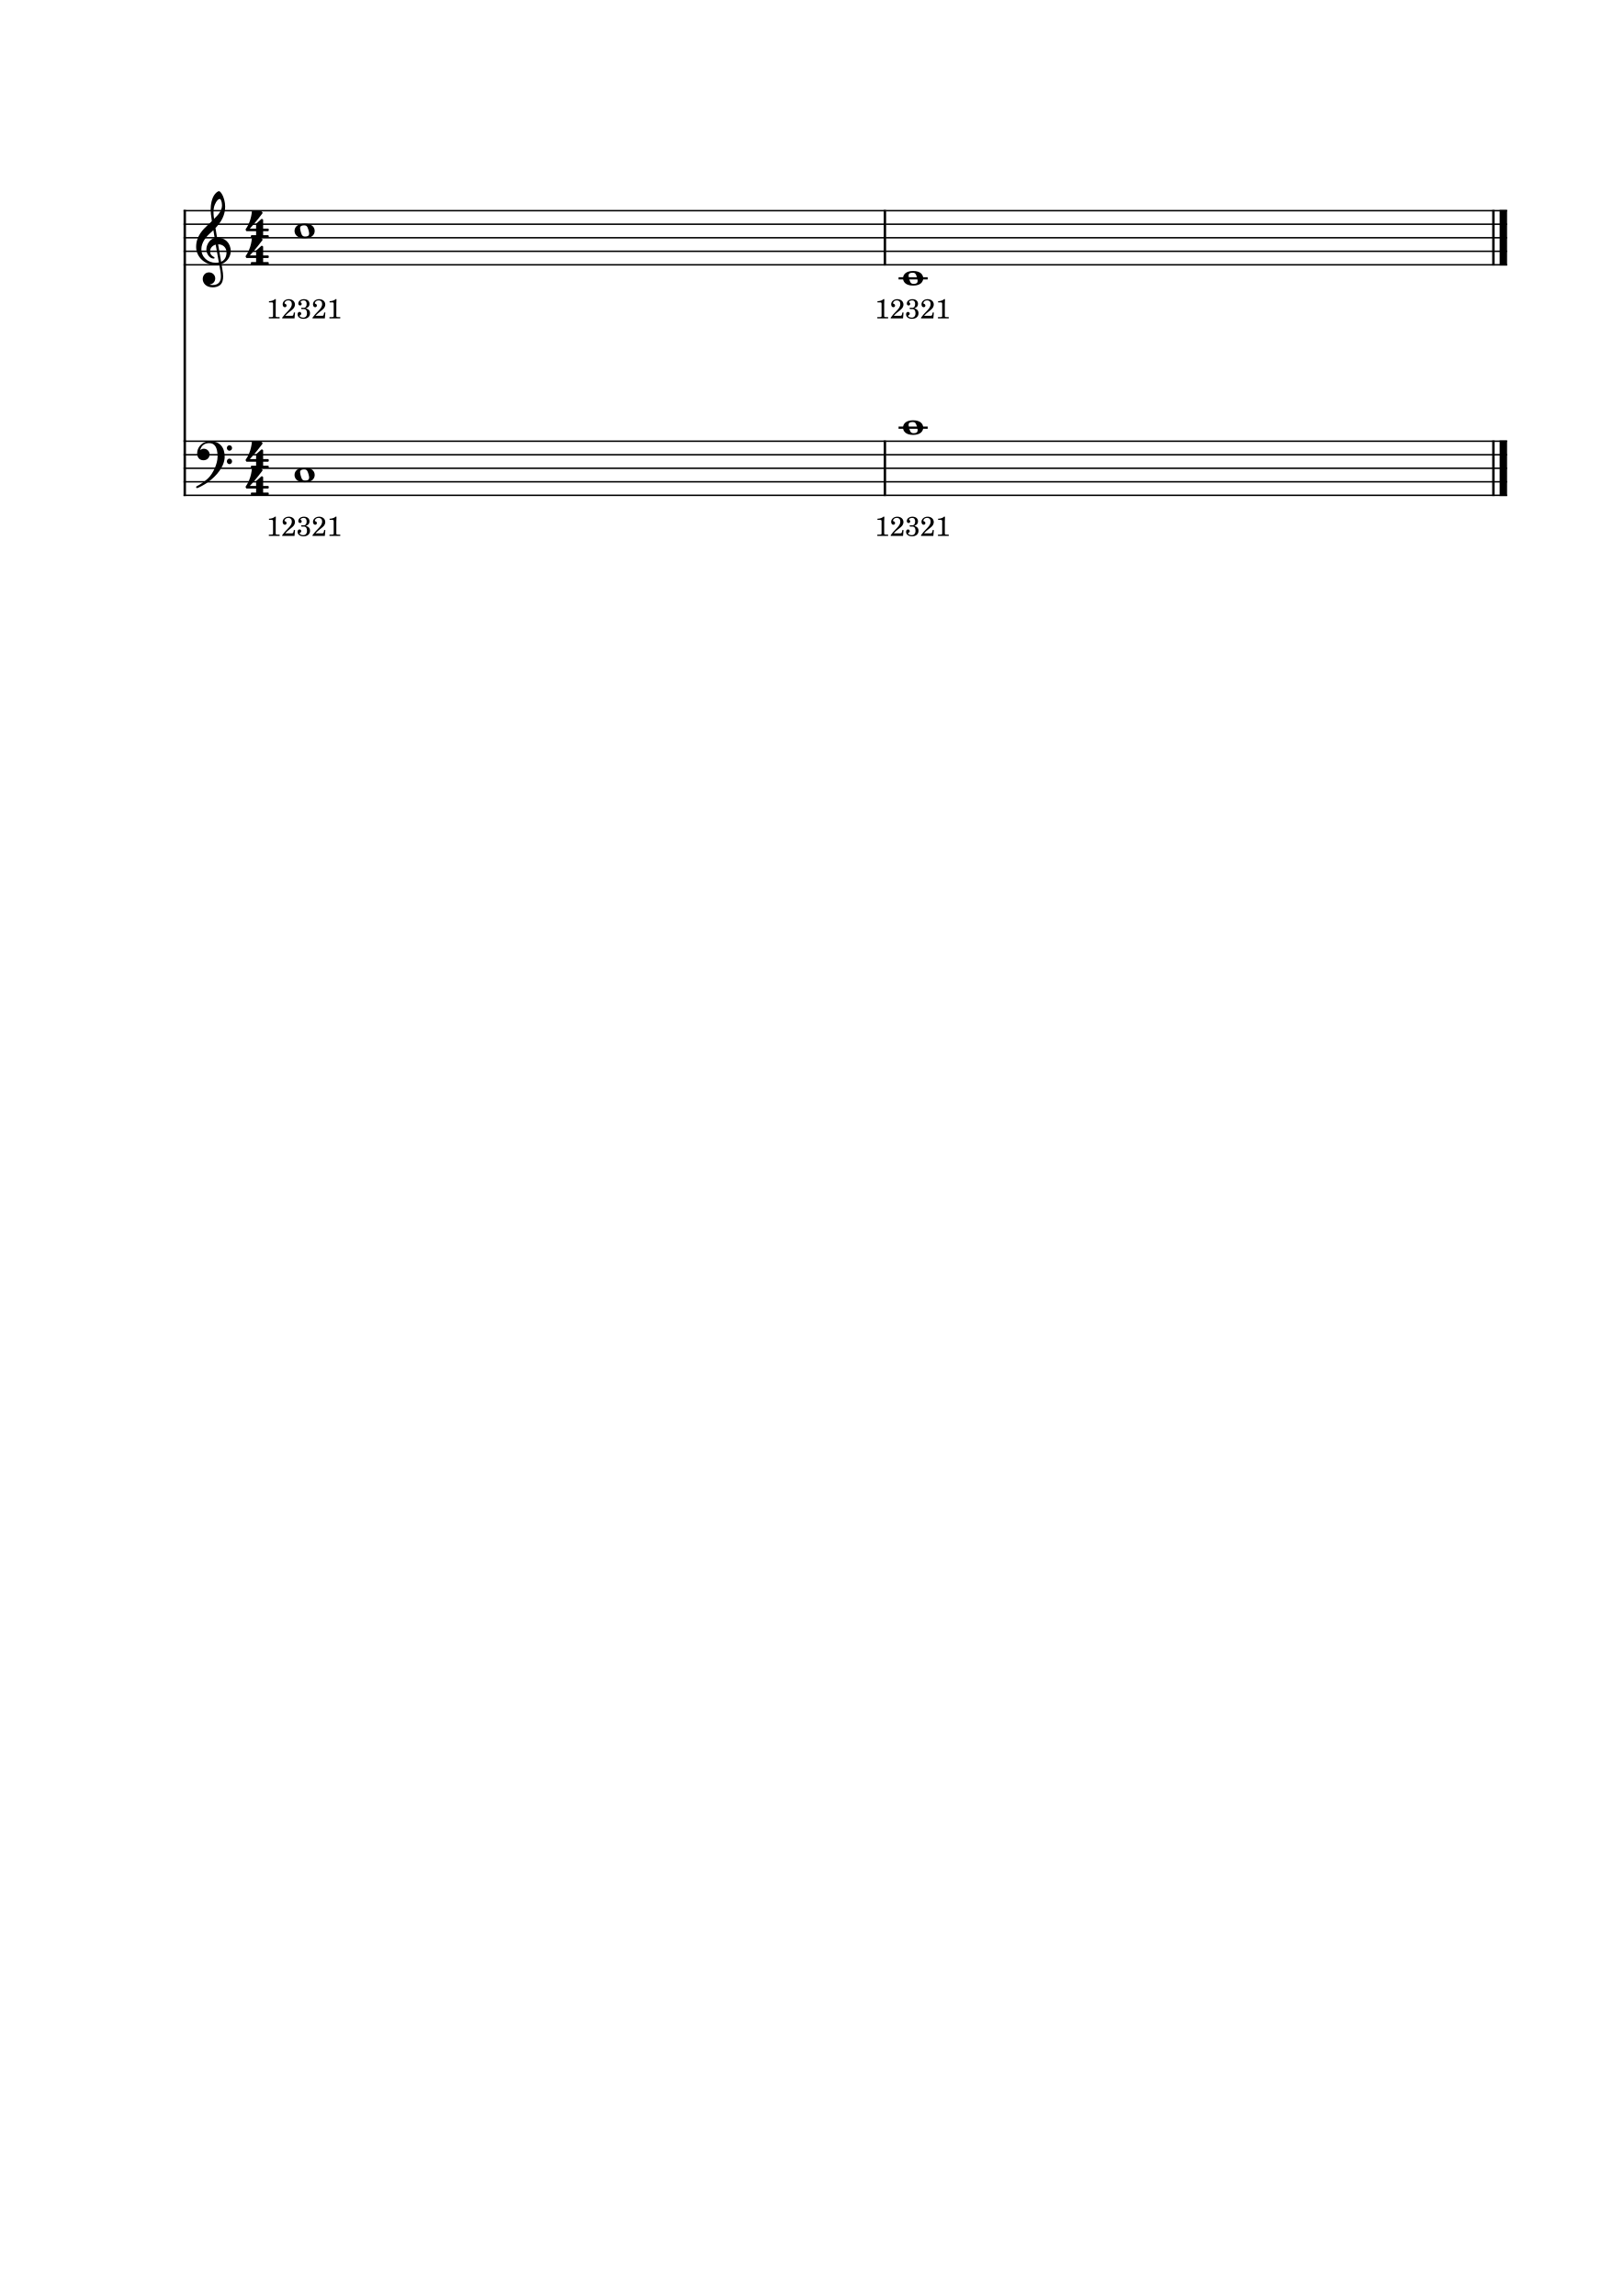
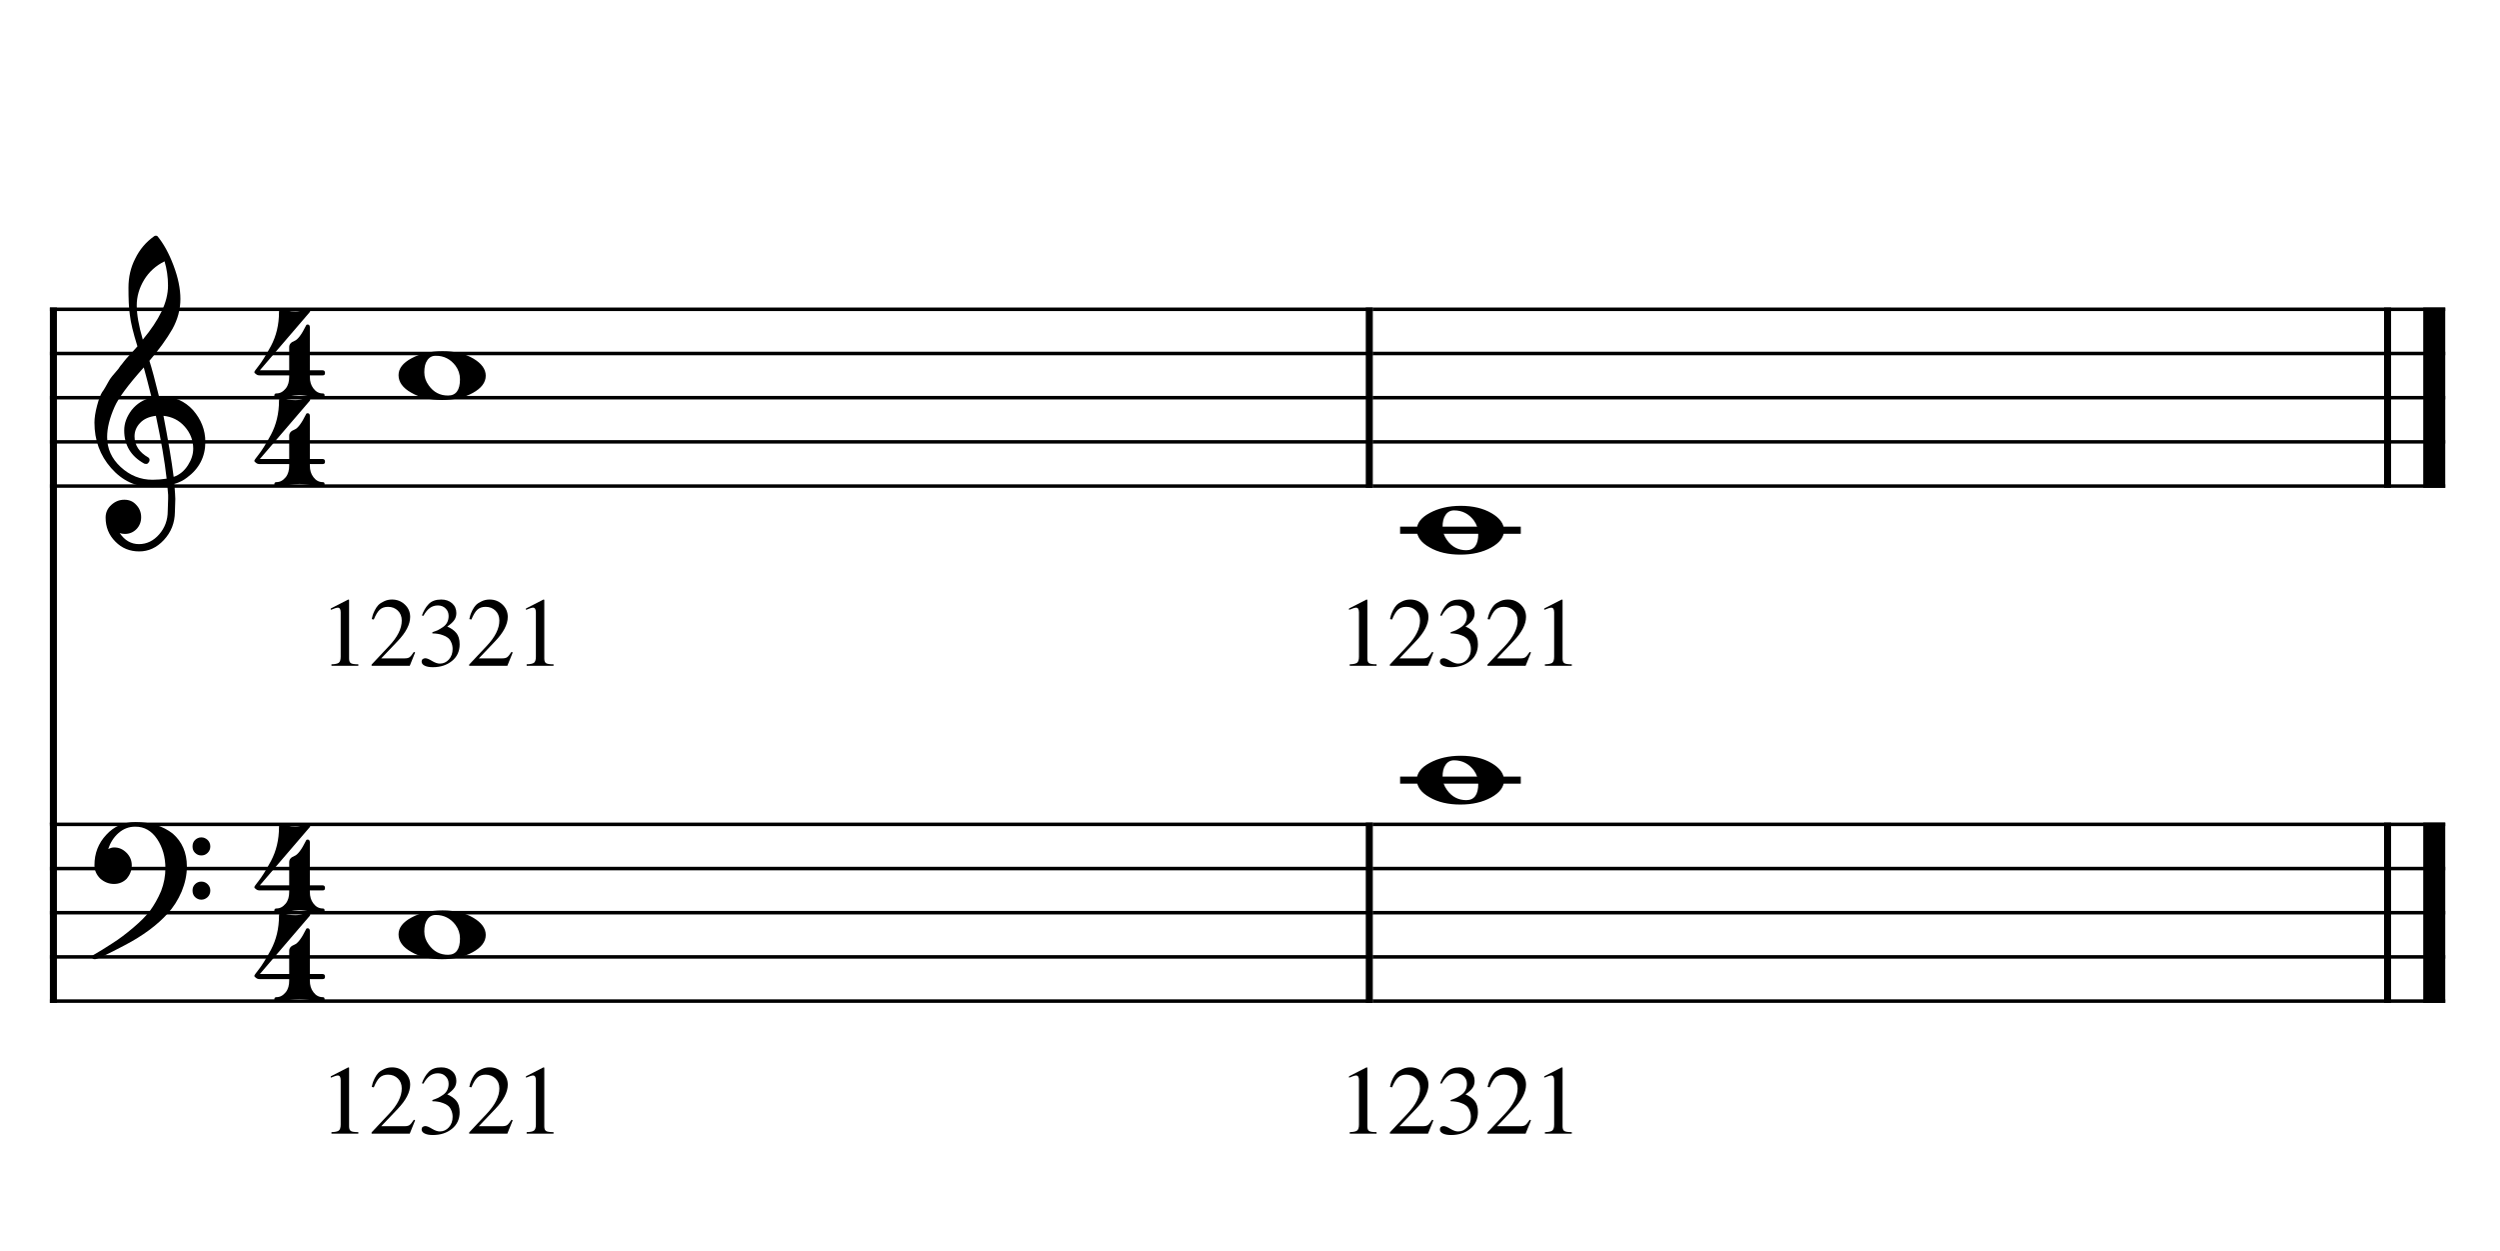
- <svg xmlns="http://www.w3.org/2000/svg" xmlns:xlink="http://www.w3.org/1999/xlink" width="595.276" height="841.89" viewBox="0 0 595.276 841.89">
+ <svg xmlns="http://www.w3.org/2000/svg" xmlns:xlink="http://www.w3.org/1999/xlink" width="283.465" height="141.733" viewBox="0 0 283.465 141.733">
  <defs>
    <g>
      <g id="glyph-0-0">
-         <path d="M 3.859 2.031 C 3.312 2.031 2.938 1.859 2.672 1.375 C 2.422 0.875 2.062 -0.391 2.047 -0.938 C 2 -1.469 2.203 -1.781 2.672 -1.938 C 2.922 -2.031 3.234 -2.062 3.531 -2.062 C 4.078 -2.062 4.438 -1.938 4.719 -1.406 C 5 -0.875 5.359 0.391 5.359 0.891 C 5.359 1.859 4.672 2.031 3.859 2.031 Z M 3.703 -2.703 C 0.969 -2.703 0 -1.312 0 -0.016 C 0 1.266 0.969 2.656 3.703 2.656 C 6.438 2.656 7.391 1.266 7.391 -0.016 C 7.391 -1.312 6.438 -2.703 3.703 -2.703 Z M 3.703 -2.703 " />
+         <path d="M 3.422 1.109 C 3.094 0.656 2.922 0.188 2.922 -0.375 C 2.922 -0.938 3.016 -1.391 3.25 -1.719 C 3.469 -2.062 3.797 -2.25 4.219 -2.25 C 5.156 -2.25 5.906 -1.859 6.469 -1.109 C 6.797 -0.656 6.969 -0.141 6.969 0.422 C 6.969 1.641 6.516 2.266 5.609 2.266 C 4.719 2.266 3.969 1.891 3.422 1.109 Z M 1.484 -1.969 C 0.484 -1.438 0 -0.797 0 -0.047 C 0 0.734 0.484 1.406 1.438 1.938 C 2.391 2.5 3.578 2.766 4.938 2.766 C 6.297 2.766 7.453 2.5 8.422 1.969 C 9.391 1.438 9.891 0.781 9.891 0.016 C 9.891 -0.734 9.406 -1.391 8.469 -1.938 C 7.531 -2.484 6.375 -2.766 4.984 -2.766 C 3.609 -2.766 2.438 -2.484 1.484 -1.969 Z M 1.484 -1.969 " />
      </g>
      <g id="glyph-0-1">
-         <path d="M 8.328 4.094 C 7.938 4.172 7.547 4.203 7.172 4.203 C 4.344 4.203 1.922 2.219 1.922 -0.781 C 1.922 -3.188 3.625 -5.359 5.375 -6.859 C 5.703 -7.156 6.031 -7.438 6.328 -7.734 C 6.5 -6.672 6.641 -5.734 6.781 -4.922 C 4.984 -4.391 3.75 -2.484 3.75 -0.609 C 3.75 0.781 4.844 2.672 6.422 2.672 C 6.578 2.672 6.766 2.594 6.766 2.422 C 6.766 2.25 6.562 2.141 6.328 1.984 C 5.547 1.516 5.109 1 5.109 0.016 C 5.109 -1.188 6.016 -2.156 7.172 -2.438 Z M 6.578 -16.312 C 6.766 -17.109 7.672 -19.188 8.703 -19.188 C 9 -19.188 9.484 -18.219 9.484 -16.844 C 9.484 -14.781 7.953 -13.234 6.578 -11.891 C 6.469 -12.688 6.359 -13.453 6.359 -14.281 C 6.359 -15.016 6.422 -15.703 6.578 -16.312 Z M 11.141 0.422 C 11.141 1.828 10.562 3.281 9.156 3.844 C 8.75 1.469 8.203 -1.688 8.062 -2.562 C 9.859 -2.562 11.141 -1.344 11.141 0.422 Z M 2.422 10.188 C 2.422 11.484 3.438 13.219 6.109 13.219 C 7.031 13.219 7.859 12.984 8.562 12.547 C 9.641 11.781 9.906 10.484 9.906 9.234 C 9.906 8.453 9.797 7.562 9.594 6.422 C 9.531 6.031 9.422 5.438 9.297 4.656 C 11.25 4.031 12.688 2 12.688 -0.047 C 12.688 -3.031 10.562 -5.062 7.672 -5.062 C 7.469 -6.25 7.281 -7.422 7.094 -8.531 C 9.203 -10.734 10.641 -13.219 10.641 -16.375 C 10.641 -18.172 10.094 -19.641 9.781 -20.359 C 9.297 -21.375 8.719 -22.062 8.375 -22.062 C 8.234 -22.062 7.609 -21.828 6.953 -21.047 C 5.688 -19.547 5.328 -17 5.328 -15.344 C 5.328 -14.266 5.438 -13.297 5.766 -11.078 C 5.75 -11.047 4.719 -10 4.297 -9.656 C 2.5 -7.984 0 -5.578 0 -1.609 C 0 2.109 3.234 5.016 6.922 5.016 C 7.5 5.016 8.031 4.969 8.484 4.875 C 8.859 6.781 9.078 8.172 9.078 9.234 C 9.078 11.297 8.031 12.375 6.031 12.375 C 5.547 12.375 5.141 12.281 5.094 12.281 C 5.078 12.266 5.031 12.25 5.031 12.219 C 5.031 12.188 5.078 12.172 5.141 12.141 C 6.062 12 7 11.219 7 9.938 C 7 8.875 6.188 7.734 4.703 7.734 C 3.312 7.734 2.422 8.875 2.422 10.188 Z M 2.422 10.188 " />
+         <path d="M 8.359 6.438 L 8.312 7.859 C 8.312 8.859 7.984 9.75 7.344 10.484 C 6.703 11.219 5.938 11.594 5.047 11.594 C 4.156 11.594 3.422 11.172 2.859 10.328 C 3.031 10.406 3.234 10.438 3.453 10.438 C 3.953 10.438 4.391 10.266 4.75 9.906 C 5.109 9.547 5.297 9.078 5.297 8.547 C 5.297 8 5.109 7.531 4.75 7.156 C 4.391 6.75 3.953 6.562 3.391 6.562 C 2.828 6.562 2.359 6.75 1.922 7.141 C 1.484 7.531 1.266 8.016 1.266 8.578 C 1.266 9.656 1.625 10.562 2.375 11.312 C 3.109 12.062 4.016 12.422 5.078 12.422 C 6.109 12.422 7.047 12.016 7.875 11.125 C 8.688 10.25 9.109 9.203 9.125 7.953 C 9.141 7.25 9.172 6.75 9.172 6.469 C 9.172 6.188 9.125 5.609 9.062 4.766 C 9.609 4.609 10.078 4.375 10.484 4.062 C 11.875 3.047 12.578 1.688 12.578 0 C 12.578 -1.359 12.094 -2.547 11.188 -3.594 C 10.25 -4.625 9.047 -5.156 7.594 -5.156 C 7.547 -5.156 7.484 -5.125 7.453 -5.125 L 7.328 -5.125 C 6.875 -6.969 6.516 -8.312 6.234 -9.188 C 7.281 -10.422 8.172 -11.625 8.844 -12.797 C 9.438 -13.875 9.75 -15.016 9.75 -16.203 C 9.75 -17.359 9.484 -18.641 8.969 -20 C 8.453 -21.375 7.844 -22.469 7.156 -23.312 C 7.109 -23.359 7.047 -23.375 6.969 -23.375 C 6.891 -23.375 6.812 -23.359 6.766 -23.312 C 5.844 -22.656 5.125 -21.812 4.625 -20.781 C 4.109 -19.781 3.859 -18.688 3.859 -17.484 C 3.859 -16.266 3.891 -15.234 4.016 -14.391 C 4.109 -13.547 4.391 -12.375 4.875 -10.828 C 4.734 -10.688 4.594 -10.531 4.438 -10.344 C 4.266 -10.141 4.109 -9.969 3.906 -9.766 C 3.719 -9.562 3.516 -9.344 3.328 -9.094 C 3.156 -8.859 3.031 -8.703 2.953 -8.625 C 2.875 -8.516 2.797 -8.406 2.703 -8.266 C 2.109 -7.594 1.781 -7.172 1.672 -6.969 C 1.312 -6.328 1.062 -5.875 0.875 -5.641 C 0.703 -5.375 0.5 -4.875 0.297 -4.109 C 0.094 -3.344 0 -2.703 0 -2.188 C 0 -0.188 0.625 1.531 1.891 2.969 C 3.156 4.406 4.688 5.125 6.531 5.125 C 7.031 5.125 7.609 5.094 8.266 4.969 C 8.312 5.453 8.344 5.797 8.359 6.016 Z M 8.984 3.969 C 8.75 2.109 8.359 -0.203 7.828 -2.953 C 8.781 -2.859 9.609 -2.453 10.25 -1.719 C 10.891 -0.984 11.203 -0.156 11.203 0.766 C 11.203 1.406 11 2.031 10.609 2.641 C 10.203 3.281 9.672 3.734 8.984 3.969 Z M 1.438 -0.547 C 1.438 -1.562 1.719 -2.703 2.281 -3.969 C 2.703 -4.938 3.797 -6.438 5.594 -8.438 C 5.828 -7.594 6.125 -6.453 6.484 -5.016 C 5.547 -4.812 4.797 -4.328 4.219 -3.609 C 3.656 -2.859 3.375 -2.109 3.375 -1.297 C 3.375 0.375 4.141 1.641 5.656 2.469 C 5.75 2.5 5.828 2.5 5.906 2.5 C 5.969 2.5 6.047 2.469 6.125 2.359 C 6.203 2.281 6.25 2.172 6.25 2.047 C 6.25 1.922 6.203 1.844 6.125 1.781 C 5.078 1.188 4.547 0.375 4.547 -0.625 C 4.547 -1.188 4.75 -1.703 5.172 -2.141 C 5.594 -2.594 6.188 -2.859 6.969 -2.953 C 7.562 -0.188 7.969 2.203 8.188 4.172 C 7.672 4.25 7.125 4.297 6.594 4.297 C 5.219 4.297 4.016 3.812 2.969 2.844 C 1.938 1.891 1.438 0.766 1.438 -0.547 Z M 7.953 -20.469 C 8.203 -19.625 8.344 -18.703 8.344 -17.734 C 8.344 -16.766 8.094 -15.781 7.609 -14.781 C 7.125 -13.766 6.406 -12.703 5.484 -11.594 C 5.016 -13.172 4.797 -14.469 4.797 -15.469 C 4.797 -16.484 5.078 -17.438 5.625 -18.359 C 6.188 -19.281 6.969 -19.984 7.953 -20.469 Z M 7.953 -20.469 " />
      </g>
      <g id="glyph-0-2">
-         <path d="M 11.266 -2.453 C 11.266 -1.906 11.703 -1.469 12.219 -1.469 C 12.734 -1.469 13.172 -1.906 13.172 -2.453 C 13.172 -3.016 12.734 -3.469 12.219 -3.469 C 11.703 -3.469 11.266 -3.016 11.266 -2.453 Z M 5.031 -4.984 C 3.531 -4.984 2.312 -4.109 2.297 -4.109 C 1.125 -3.25 0.375 -1.938 0.375 -0.5 C 0.375 0.953 1.203 2.031 2.672 2.031 C 3.953 2.031 4.938 1.172 4.938 -0.141 C 4.938 -1.266 3.953 -2.203 2.828 -2.203 C 2.594 -2.203 2.375 -2.156 2.203 -2.109 C 2 -2.031 1.672 -1.828 1.5 -1.688 C 1.641 -2.562 2.234 -3.438 3.016 -3.844 C 3.516 -4.125 4.141 -4.25 4.844 -4.25 C 6.859 -4.25 7.859 -2.625 7.859 0.719 C 7.859 3.297 6.203 7 4.266 8.75 C 2.203 10.641 0.25 11.531 0.234 11.531 C 0.234 11.531 0 11.672 0 11.906 C 0 11.953 0.016 11.969 0.016 12 C 0.078 12.203 0.25 12.25 0.375 12.25 C 0.391 12.25 0.453 12.219 0.469 12.219 C 0.5 12.219 2.75 11.297 4.562 9.875 C 7.344 7.875 10.469 4.344 10.469 0.688 C 10.469 -2.766 8.609 -4.984 5.031 -4.984 Z M 11.266 2.438 C 11.266 3 11.703 3.453 12.219 3.453 C 12.734 3.453 13.172 3 13.172 2.438 C 13.172 1.891 12.734 1.422 12.219 1.422 C 11.703 1.422 11.266 1.891 11.266 2.438 Z M 11.266 2.438 " />
+         <path d="M 11.125 -2.5 C 11.125 -2.219 11.203 -1.984 11.406 -1.781 C 11.609 -1.578 11.844 -1.484 12.125 -1.484 C 12.406 -1.484 12.641 -1.578 12.844 -1.781 C 13.047 -1.984 13.141 -2.219 13.141 -2.5 C 13.141 -2.781 13.047 -3.031 12.844 -3.234 C 12.641 -3.422 12.406 -3.531 12.125 -3.531 C 11.844 -3.531 11.609 -3.422 11.406 -3.234 C 11.203 -3.031 11.125 -2.781 11.125 -2.5 Z M 11.125 2.5 C 11.125 2.781 11.203 3.031 11.406 3.234 C 11.609 3.422 11.844 3.531 12.125 3.531 C 12.406 3.531 12.641 3.422 12.844 3.234 C 13.047 3.031 13.141 2.781 13.141 2.5 C 13.141 2.219 13.047 1.984 12.844 1.781 C 12.641 1.578 12.406 1.484 12.125 1.484 C 11.844 1.484 11.609 1.578 11.406 1.781 C 11.203 1.984 11.125 2.219 11.125 2.5 Z M 4.625 -5.266 C 3.328 -5.266 2.234 -4.797 1.344 -3.828 C 0.438 -2.859 0 -1.719 0 -0.375 C 0 0.203 0.219 0.703 0.656 1.141 C 1.125 1.547 1.641 1.75 2.219 1.75 C 2.781 1.75 3.281 1.547 3.672 1.141 C 4.031 0.703 4.234 0.203 4.234 -0.359 C 4.234 -0.906 4.031 -1.391 3.641 -1.781 C 3.234 -2.188 2.781 -2.391 2.234 -2.391 C 2.031 -2.391 1.797 -2.328 1.562 -2.219 C 1.797 -2.922 2.172 -3.531 2.719 -4.016 C 3.25 -4.484 3.891 -4.75 4.625 -4.75 C 5.672 -4.75 6.484 -4.266 7.109 -3.344 C 7.734 -2.406 8.047 -1.297 8.047 -0.047 C 8.047 0.828 7.891 1.688 7.562 2.547 C 7.188 3.422 6.766 4.156 6.328 4.75 C 5.875 5.359 5.234 6 4.406 6.703 C 3.594 7.391 2.797 8 2 8.5 C 1.203 9.016 0.484 9.469 -0.188 9.844 C -0.234 9.906 -0.266 9.969 -0.266 10.031 C -0.266 10.203 -0.156 10.281 0.062 10.281 C 0.281 10.281 1.422 9.766 3.453 8.688 C 5.484 7.625 7.109 6.422 8.312 5.094 C 8.953 4.391 9.484 3.562 9.891 2.609 C 10.281 1.656 10.484 0.719 10.484 -0.234 C 10.484 -1.797 9.938 -3.031 8.891 -3.953 C 7.766 -4.828 6.344 -5.266 4.625 -5.266 Z M 4.625 -5.266 " />
      </g>
      <g id="glyph-0-3">
-         <path d="M 4.125 2.516 L 4.125 3.984 L 2.484 3.984 C 2.344 3.984 2.203 4.109 2.203 4.266 L 2.203 4.641 C 2.203 4.797 2.344 4.922 2.484 4.922 L 8.484 4.922 C 8.641 4.922 8.766 4.797 8.766 4.641 L 8.766 4.266 C 8.766 4.109 8.641 3.984 8.484 3.984 L 6.703 3.984 L 6.703 2.516 L 8.484 2.516 C 8.641 2.516 8.766 2.375 8.766 2.219 L 8.766 1.844 C 8.766 1.703 8.641 1.562 8.484 1.562 L 6.703 1.562 L 6.703 -1.594 C 6.703 -1.703 6.641 -1.812 6.562 -1.844 L 6.328 -1.969 C 6.281 -1.984 6.266 -1.984 6.219 -1.984 C 6.141 -1.984 6.062 -1.984 6.016 -1.922 L 4.203 -0.281 C 4.141 -0.219 4.125 -0.141 4.125 -0.062 L 4.125 1.562 L 1.828 1.562 C 1.828 1.562 4.047 -0.812 6.391 -3.953 C 6.469 -4.047 6.484 -4.141 6.484 -4.234 C 6.484 -4.328 6.438 -4.406 6.422 -4.422 L 5.984 -4.859 C 5.922 -4.906 5.875 -4.938 5.797 -4.938 C 5.672 -4.938 3 -4.938 2.828 -4.938 C 2.703 -4.938 2.594 -4.828 2.578 -4.703 C 2.578 -4.703 2.484 -3.234 1.969 -1.625 C 1.453 -0.016 0.859 0.969 0.344 1.703 C 0.344 1.703 0.281 1.812 0.281 1.922 C 0.281 1.969 0.281 2 0.297 2.047 C 0.359 2.188 0.5 2.406 0.5 2.406 C 0.5 2.406 0.531 2.516 0.719 2.516 Z M 4.125 2.516 " />
+         <path d="M 5.469 -4.891 C 5.188 -4.797 4.906 -4.75 4.609 -4.75 C 4.312 -4.75 4.031 -4.766 3.75 -4.828 C 3.469 -4.891 3.281 -4.938 3.188 -4.969 C 3.109 -4.984 3.062 -5.016 3.016 -5.016 C 2.828 -5.016 2.75 -4.891 2.75 -4.688 C 2.75 -3.25 2.438 -1.969 1.844 -0.844 C 1.234 0.281 0.766 1.016 0.438 1.422 C 0.125 1.828 -0.047 2.047 -0.047 2.125 C -0.047 2.203 0.016 2.281 0.141 2.359 C 0.266 2.469 0.406 2.5 0.578 2.5 L 3.906 2.5 L 3.906 2.672 C 3.906 3.188 3.797 3.625 3.516 3.984 C 3.188 4.375 2.859 4.547 2.453 4.547 C 2.297 4.547 2.219 4.625 2.219 4.797 C 2.219 4.953 2.297 5.016 2.453 5.016 C 2.734 5.016 3.172 4.969 3.734 4.891 C 4.297 4.812 4.734 4.75 5.047 4.75 C 5.375 4.75 5.812 4.812 6.406 4.891 C 6.984 4.969 7.391 5.016 7.609 5.016 C 7.812 5.016 7.922 4.953 7.922 4.797 C 7.922 4.625 7.875 4.547 7.703 4.547 C 7.281 4.547 6.922 4.344 6.656 3.984 C 6.375 3.625 6.25 3.188 6.25 2.672 L 6.25 2.5 L 7.688 2.5 C 7.891 2.5 7.969 2.422 7.969 2.219 C 7.969 2.031 7.875 1.922 7.688 1.922 L 6.25 1.922 L 6.25 -2.984 C 6.234 -3.172 6.156 -3.266 5.984 -3.266 C 5.906 -3.266 5.844 -3.234 5.812 -3.141 C 5.312 -2.125 4.875 -1.547 4.5 -1.406 C 4.094 -1.25 3.906 -1.016 3.906 -0.703 L 3.906 1.922 L 0.578 1.922 L 6.25 -4.688 C 6.266 -4.75 6.297 -4.797 6.297 -4.812 C 6.25 -4.953 6.172 -5.031 6.047 -5.031 C 5.938 -5.031 5.75 -4.969 5.469 -4.891 Z M 5.469 -4.891 " />
      </g>
      <g id="glyph-1-0">
-         <path d="M 3.219 -7.047 C 2.875 -6.625 1.953 -6.312 1.047 -6.297 L 1.047 -5.875 L 1.922 -5.875 C 2.5 -5.859 2.562 -5.797 2.547 -5.234 L 2.547 -1.234 C 2.547 -0.719 2.547 -0.703 2.484 -0.609 C 2.406 -0.516 2.203 -0.469 1.656 -0.469 L 1 -0.469 L 1 0 L 4.953 0 L 4.953 -0.469 L 4.406 -0.469 C 3.844 -0.469 3.656 -0.516 3.578 -0.609 C 3.516 -0.703 3.516 -0.703 3.516 -1.234 L 3.516 -5.359 C 3.516 -5.922 3.531 -6.391 3.578 -7.047 Z M 3.219 -7.047 " />
+         <path d="M 2.031 -6.594 C 1.895 -6.594 1.629 -6.508 1.234 -6.344 L 1.234 -6.5 L 3.219 -7.516 L 3.312 -7.484 L 3.312 -0.828 C 3.312 -0.555 3.379 -0.379 3.516 -0.297 C 3.648 -0.211 3.93 -0.172 4.359 -0.172 L 4.359 0 L 1.312 0 L 1.312 -0.172 C 1.719 -0.18 1.992 -0.238 2.141 -0.344 C 2.285 -0.457 2.359 -0.688 2.359 -1.031 L 2.359 -6.062 C 2.359 -6.414 2.25 -6.594 2.031 -6.594 Z M 2.031 -6.594 " />
      </g>
      <g id="glyph-1-1">
-         <path d="M 5.047 -2.156 L 4.609 -2.156 L 4.516 -1.656 C 4.375 -1 4.297 -0.938 3.688 -0.938 L 1.438 -0.938 C 2.125 -1.656 2.359 -1.875 3 -2.375 C 3.906 -3.062 4.297 -3.422 4.531 -3.719 C 4.844 -4.156 5.016 -4.594 5.016 -5.094 C 5.016 -6.234 4.062 -7.047 2.766 -7.047 C 1.484 -7.047 0.516 -6.234 0.516 -5.156 C 0.516 -4.531 0.844 -4.094 1.312 -4.094 C 1.688 -4.094 1.938 -4.344 1.938 -4.703 C 1.938 -4.953 1.797 -5.188 1.578 -5.281 C 1.203 -5.438 1.188 -5.453 1.188 -5.578 C 1.188 -5.734 1.297 -5.953 1.438 -6.125 C 1.688 -6.438 2.094 -6.609 2.562 -6.609 C 3.391 -6.609 3.875 -6.094 3.875 -5.266 C 3.875 -4.516 3.531 -3.844 2.703 -2.969 C 1.953 -2.188 1.5 -1.703 1.328 -1.516 C 0.969 -1.094 0.797 -0.859 0.344 -0.281 L 0.344 0 L 4.859 0 Z M 5.047 -2.156 " />
+         <path d="M 0.344 -5.297 C 0.383 -5.461 0.422 -5.609 0.453 -5.734 C 0.492 -5.867 0.57 -6.055 0.688 -6.297 C 0.812 -6.535 0.945 -6.734 1.094 -6.891 C 1.25 -7.047 1.461 -7.188 1.734 -7.312 C 2.004 -7.445 2.305 -7.516 2.641 -7.516 C 3.223 -7.516 3.711 -7.32 4.109 -6.938 C 4.504 -6.562 4.703 -6.098 4.703 -5.547 C 4.703 -4.703 4.227 -3.785 3.281 -2.797 L 1.422 -0.844 L 4.062 -0.844 C 4.312 -0.844 4.5 -0.883 4.625 -0.969 C 4.75 -1.051 4.914 -1.254 5.125 -1.578 L 5.266 -1.516 L 4.656 0 L 0.328 0 L 0.328 -0.141 L 2.297 -2.234 C 3.266 -3.254 3.75 -4.219 3.75 -5.125 C 3.75 -5.594 3.602 -5.969 3.312 -6.25 C 3.02 -6.539 2.645 -6.688 2.188 -6.688 C 1.801 -6.688 1.488 -6.578 1.25 -6.359 C 1.02 -6.148 0.797 -5.781 0.578 -5.25 Z M 0.344 -5.297 " />
      </g>
      <g id="glyph-1-2">
-         <path d="M 3.453 -3.688 C 4.375 -4.016 4.797 -4.516 4.797 -5.312 C 4.797 -6.375 3.984 -7.047 2.75 -7.047 C 1.578 -7.047 0.688 -6.344 0.688 -5.438 C 0.688 -5.031 0.953 -4.734 1.344 -4.734 C 1.703 -4.734 1.938 -4.984 1.938 -5.344 C 1.938 -5.562 1.859 -5.688 1.625 -5.844 C 1.531 -5.922 1.5 -5.953 1.5 -6.031 C 1.5 -6.312 2.078 -6.609 2.656 -6.609 C 3.375 -6.609 3.75 -6.156 3.75 -5.312 C 3.75 -4.375 3.375 -3.891 2.656 -3.891 C 2.562 -3.891 2.406 -3.906 2.25 -3.906 C 2.172 -3.922 2.094 -3.922 2.031 -3.922 C 1.812 -3.922 1.703 -3.828 1.703 -3.656 C 1.703 -3.484 1.812 -3.406 2.031 -3.406 C 2.094 -3.406 2.172 -3.406 2.266 -3.406 C 2.453 -3.422 2.625 -3.422 2.734 -3.422 C 3.469 -3.422 3.875 -2.891 3.875 -1.906 C 3.875 -0.859 3.375 -0.281 2.469 -0.281 C 1.844 -0.281 1.156 -0.625 1.156 -0.938 C 1.156 -1.016 1.188 -1.047 1.375 -1.156 C 1.656 -1.312 1.766 -1.484 1.766 -1.734 C 1.766 -2.094 1.484 -2.375 1.125 -2.375 C 0.703 -2.375 0.422 -2.016 0.422 -1.484 C 0.422 -0.516 1.312 0.156 2.594 0.156 C 4.047 0.156 4.984 -0.656 4.984 -1.875 C 4.984 -2.812 4.5 -3.391 3.453 -3.688 Z M 3.453 -3.688 " />
+         <path d="M 0.891 -0.859 C 1.066 -0.859 1.32 -0.754 1.656 -0.547 C 1.988 -0.348 2.281 -0.25 2.531 -0.25 C 2.938 -0.25 3.281 -0.406 3.562 -0.719 C 3.844 -1.039 3.984 -1.438 3.984 -1.906 C 3.984 -2.188 3.93 -2.438 3.828 -2.656 C 3.734 -2.883 3.609 -3.055 3.453 -3.172 C 3.297 -3.297 3.109 -3.395 2.891 -3.469 C 2.68 -3.551 2.484 -3.602 2.297 -3.625 C 2.109 -3.656 1.906 -3.672 1.688 -3.672 L 1.688 -3.812 C 1.945 -3.895 2.164 -3.977 2.344 -4.062 C 2.52 -4.156 2.707 -4.27 2.906 -4.406 C 3.113 -4.551 3.27 -4.727 3.375 -4.938 C 3.477 -5.145 3.531 -5.383 3.531 -5.656 C 3.531 -6 3.414 -6.281 3.188 -6.5 C 2.969 -6.727 2.676 -6.844 2.312 -6.844 C 1.969 -6.844 1.664 -6.75 1.406 -6.562 C 1.145 -6.375 0.898 -6.078 0.672 -5.672 L 0.5 -5.703 C 0.688 -6.234 0.941 -6.664 1.266 -7 C 1.598 -7.344 2.07 -7.516 2.688 -7.516 C 3.188 -7.516 3.598 -7.375 3.922 -7.094 C 4.242 -6.812 4.406 -6.441 4.406 -5.984 C 4.406 -5.68 4.328 -5.414 4.172 -5.188 C 4.016 -4.957 3.75 -4.711 3.375 -4.453 C 3.812 -4.266 4.156 -4.02 4.406 -3.719 C 4.656 -3.414 4.781 -2.988 4.781 -2.438 C 4.781 -1.645 4.488 -1.016 3.906 -0.547 C 3.332 -0.078 2.609 0.156 1.734 0.156 C 1.348 0.156 1.039 0.098 0.812 -0.016 C 0.582 -0.129 0.469 -0.285 0.469 -0.484 C 0.469 -0.598 0.504 -0.688 0.578 -0.75 C 0.66 -0.82 0.766 -0.859 0.891 -0.859 Z M 0.891 -0.859 " />
      </g>
    </g>
  </defs>
-   <path fill="none" stroke-width="14.882" stroke-linecap="butt" stroke-linejoin="bevel" stroke="rgb(0%, 0%, 0%)" stroke-opacity="1" stroke-miterlimit="2" d="M 7.417 -4.542 L 7.417 1408.374 " transform="matrix(0.0599738, 0, 0, 0.06001, 67.29343, 77.25694)" />
-   <path fill="none" stroke-width="14.882" stroke-linecap="butt" stroke-linejoin="bevel" stroke="rgb(0%, 0%, 0%)" stroke-opacity="1" stroke-miterlimit="2" d="M 7.451 -4.542 L 7.451 335.245 " transform="matrix(0.0599738, 0, 0, 0.06001, 323.975, 77.25694)" />
-   <path fill="none" stroke-width="14.882" stroke-linecap="butt" stroke-linejoin="bevel" stroke="rgb(0%, 0%, 0%)" stroke-opacity="1" stroke-miterlimit="2" d="M 7.464 -4.542 L 7.464 335.245 " transform="matrix(0.0599738, 0, 0, 0.06001, 547.0602, 77.25694)" />
-   <path fill="none" stroke-width="45.472" stroke-linecap="butt" stroke-linejoin="bevel" stroke="rgb(0%, 0%, 0%)" stroke-opacity="1" stroke-miterlimit="2" d="M 68.233 -4.542 L 68.233 335.245 " transform="matrix(0.0599738, 0, 0, 0.06001, 547.0602, 77.25694)" />
-   <path fill="none" stroke-width="14.882" stroke-linecap="butt" stroke-linejoin="bevel" stroke="rgb(0%, 0%, 0%)" stroke-opacity="1" stroke-miterlimit="2" d="M 7.417 -4.579 L 7.417 335.273 " transform="matrix(0.0599738, 0, 0, 0.06001, 67.29343, 161.7748)" />
-   <path fill="none" stroke-width="14.882" stroke-linecap="butt" stroke-linejoin="bevel" stroke="rgb(0%, 0%, 0%)" stroke-opacity="1" stroke-miterlimit="2" d="M 7.451 -4.579 L 7.451 335.273 " transform="matrix(0.0599738, 0, 0, 0.06001, 323.975, 161.7748)" />
-   <path fill="none" stroke-width="14.882" stroke-linecap="butt" stroke-linejoin="bevel" stroke="rgb(0%, 0%, 0%)" stroke-opacity="1" stroke-miterlimit="2" d="M 7.464 -4.579 L 7.464 335.273 " transform="matrix(0.0599738, 0, 0, 0.06001, 547.0602, 161.7748)" />
-   <path fill="none" stroke-width="45.472" stroke-linecap="butt" stroke-linejoin="bevel" stroke="rgb(0%, 0%, 0%)" stroke-opacity="1" stroke-miterlimit="2" d="M 68.233 -4.579 L 68.233 335.273 " transform="matrix(0.0599738, 0, 0, 0.06001, 547.0602, 161.7748)" />
-   <path fill="none" stroke-width="9.094" stroke-linecap="butt" stroke-linejoin="bevel" stroke="rgb(0%, 0%, 0%)" stroke-opacity="1" stroke-miterlimit="2" d="M -0.008 0.015 L 4294.772 0.015 " transform="matrix(0.0599738, 0, 0, 0.06001, 67.29343, 77.25694)" />
-   <path fill="none" stroke-width="9.094" stroke-linecap="butt" stroke-linejoin="bevel" stroke="rgb(0%, 0%, 0%)" stroke-opacity="1" stroke-miterlimit="2" d="M -0.008 82.683 L 4294.772 82.683 " transform="matrix(0.0599738, 0, 0, 0.06001, 67.29343, 77.25694)" />
-   <path fill="none" stroke-width="9.094" stroke-linecap="butt" stroke-linejoin="bevel" stroke="rgb(0%, 0%, 0%)" stroke-opacity="1" stroke-miterlimit="2" d="M -0.008 165.352 L 4294.772 165.352 " transform="matrix(0.0599738, 0, 0, 0.06001, 67.29343, 77.25694)" />
-   <path fill="none" stroke-width="9.094" stroke-linecap="butt" stroke-linejoin="bevel" stroke="rgb(0%, 0%, 0%)" stroke-opacity="1" stroke-miterlimit="2" d="M -0.008 248.02 L 4294.772 248.02 " transform="matrix(0.0599738, 0, 0, 0.06001, 67.29343, 77.25694)" />
-   <path fill="none" stroke-width="9.094" stroke-linecap="butt" stroke-linejoin="bevel" stroke="rgb(0%, 0%, 0%)" stroke-opacity="1" stroke-miterlimit="2" d="M -0.008 330.689 L 4294.772 330.689 " transform="matrix(0.0599738, 0, 0, 0.06001, 67.29343, 77.25694)" />
-   <path fill="none" stroke-width="9.094" stroke-linecap="butt" stroke-linejoin="bevel" stroke="rgb(0%, 0%, 0%)" stroke-opacity="1" stroke-miterlimit="2" d="M -0.006 0.015 L 3795.793 0.015 " transform="matrix(0.0599738, 0, 0, 0.06001, 324.8675, 77.25694)" />
-   <path fill="none" stroke-width="9.094" stroke-linecap="butt" stroke-linejoin="bevel" stroke="rgb(0%, 0%, 0%)" stroke-opacity="1" stroke-miterlimit="2" d="M -0.006 82.683 L 3795.793 82.683 " transform="matrix(0.0599738, 0, 0, 0.06001, 324.8675, 77.25694)" />
-   <path fill="none" stroke-width="9.094" stroke-linecap="butt" stroke-linejoin="bevel" stroke="rgb(0%, 0%, 0%)" stroke-opacity="1" stroke-miterlimit="2" d="M -0.006 165.352 L 3795.793 165.352 " transform="matrix(0.0599738, 0, 0, 0.06001, 324.8675, 77.25694)" />
-   <path fill="none" stroke-width="9.094" stroke-linecap="butt" stroke-linejoin="bevel" stroke="rgb(0%, 0%, 0%)" stroke-opacity="1" stroke-miterlimit="2" d="M -0.006 248.02 L 3795.793 248.02 " transform="matrix(0.0599738, 0, 0, 0.06001, 324.8675, 77.25694)" />
-   <path fill="none" stroke-width="9.094" stroke-linecap="butt" stroke-linejoin="bevel" stroke="rgb(0%, 0%, 0%)" stroke-opacity="1" stroke-miterlimit="2" d="M -0.006 330.689 L 3795.793 330.689 " transform="matrix(0.0599738, 0, 0, 0.06001, 324.8675, 77.25694)" />
-   <path fill="none" stroke-width="9.094" stroke-linecap="butt" stroke-linejoin="bevel" stroke="rgb(0%, 0%, 0%)" stroke-opacity="1" stroke-miterlimit="2" d="M -0.008 -0.023 L 4294.772 -0.023 " transform="matrix(0.0599738, 0, 0, 0.06001, 67.29343, 161.7748)" />
-   <path fill="none" stroke-width="9.094" stroke-linecap="butt" stroke-linejoin="bevel" stroke="rgb(0%, 0%, 0%)" stroke-opacity="1" stroke-miterlimit="2" d="M -0.008 82.646 L 4294.772 82.646 " transform="matrix(0.0599738, 0, 0, 0.06001, 67.29343, 161.7748)" />
-   <path fill="none" stroke-width="9.094" stroke-linecap="butt" stroke-linejoin="bevel" stroke="rgb(0%, 0%, 0%)" stroke-opacity="1" stroke-miterlimit="2" d="M -0.008 165.379 L 4294.772 165.379 " transform="matrix(0.0599738, 0, 0, 0.06001, 67.29343, 161.7748)" />
-   <path fill="none" stroke-width="9.094" stroke-linecap="butt" stroke-linejoin="bevel" stroke="rgb(0%, 0%, 0%)" stroke-opacity="1" stroke-miterlimit="2" d="M -0.008 248.048 L 4294.772 248.048 " transform="matrix(0.0599738, 0, 0, 0.06001, 67.29343, 161.7748)" />
-   <path fill="none" stroke-width="9.094" stroke-linecap="butt" stroke-linejoin="bevel" stroke="rgb(0%, 0%, 0%)" stroke-opacity="1" stroke-miterlimit="2" d="M -0.008 330.716 L 4294.772 330.716 " transform="matrix(0.0599738, 0, 0, 0.06001, 67.29343, 161.7748)" />
-   <path fill="none" stroke-width="9.094" stroke-linecap="butt" stroke-linejoin="bevel" stroke="rgb(0%, 0%, 0%)" stroke-opacity="1" stroke-miterlimit="2" d="M -0.006 -0.023 L 3795.793 -0.023 " transform="matrix(0.0599738, 0, 0, 0.06001, 324.8675, 161.7748)" />
-   <path fill="none" stroke-width="9.094" stroke-linecap="butt" stroke-linejoin="bevel" stroke="rgb(0%, 0%, 0%)" stroke-opacity="1" stroke-miterlimit="2" d="M -0.006 82.646 L 3795.793 82.646 " transform="matrix(0.0599738, 0, 0, 0.06001, 324.8675, 161.7748)" />
-   <path fill="none" stroke-width="9.094" stroke-linecap="butt" stroke-linejoin="bevel" stroke="rgb(0%, 0%, 0%)" stroke-opacity="1" stroke-miterlimit="2" d="M -0.006 165.379 L 3795.793 165.379 " transform="matrix(0.0599738, 0, 0, 0.06001, 324.8675, 161.7748)" />
-   <path fill="none" stroke-width="9.094" stroke-linecap="butt" stroke-linejoin="bevel" stroke="rgb(0%, 0%, 0%)" stroke-opacity="1" stroke-miterlimit="2" d="M -0.006 248.048 L 3795.793 248.048 " transform="matrix(0.0599738, 0, 0, 0.06001, 324.8675, 161.7748)" />
-   <path fill="none" stroke-width="9.094" stroke-linecap="butt" stroke-linejoin="bevel" stroke="rgb(0%, 0%, 0%)" stroke-opacity="1" stroke-miterlimit="2" d="M -0.006 330.716 L 3795.793 330.716 " transform="matrix(0.0599738, 0, 0, 0.06001, 324.8675, 161.7748)" />
-   <path fill="none" stroke-width="13.228" stroke-linecap="butt" stroke-linejoin="bevel" stroke="rgb(0%, 0%, 0%)" stroke-opacity="1" stroke-miterlimit="2" d="M 0.006 -0.029 L 178.014 -0.029 " transform="matrix(0.0599738, 0, 0, 0.06001, 329.4293, 102.0642)" />
-   <path fill="none" stroke-width="13.228" stroke-linecap="butt" stroke-linejoin="bevel" stroke="rgb(0%, 0%, 0%)" stroke-opacity="1" stroke-miterlimit="2" d="M 0.006 -0.014 L 178.014 -0.014 " transform="matrix(0.0599738, 0, 0, 0.06001, 329.4293, 156.8134)" />
+   <path fill="none" stroke-width="13.334" stroke-linecap="butt" stroke-linejoin="bevel" stroke="rgb(0%, 0%, 0%)" stroke-opacity="1" stroke-miterlimit="2" d="M 6.645 -3.331 L 6.645 971.371 " transform="matrix(0.0599069, 0, 0, 0.0601185, 5.660501, 35.07136)" />
+   <path fill="none" stroke-width="13.334" stroke-linecap="butt" stroke-linejoin="bevel" stroke="rgb(0%, 0%, 0%)" stroke-opacity="1" stroke-miterlimit="2" d="M 6.669 -3.331 L 6.669 336.687 " transform="matrix(0.0599069, 0, 0, 0.0601185, 154.9208, 35.07136)" />
+   <path fill="none" stroke-width="13.334" stroke-linecap="butt" stroke-linejoin="bevel" stroke="rgb(0%, 0%, 0%)" stroke-opacity="1" stroke-miterlimit="2" d="M 6.671 -3.331 L 6.671 336.687 " transform="matrix(0.0599069, 0, 0, 0.0601185, 270.4246, 35.07136)" />
+   <path fill="none" stroke-width="41.669" stroke-linecap="butt" stroke-linejoin="bevel" stroke="rgb(0%, 0%, 0%)" stroke-opacity="1" stroke-miterlimit="2" d="M 95.024 -3.331 L 95.024 336.687 " transform="matrix(0.0599069, 0, 0, 0.0601185, 270.4246, 35.07136)" />
+   <path fill="none" stroke-width="13.334" stroke-linecap="butt" stroke-linejoin="bevel" stroke="rgb(0%, 0%, 0%)" stroke-opacity="1" stroke-miterlimit="2" d="M 6.645 -3.317 L 6.645 336.701 " transform="matrix(0.0599069, 0, 0, 0.0601185, 5.660501, 93.46893)" />
+   <path fill="none" stroke-width="13.334" stroke-linecap="butt" stroke-linejoin="bevel" stroke="rgb(0%, 0%, 0%)" stroke-opacity="1" stroke-miterlimit="2" d="M 6.669 -3.317 L 6.669 336.701 " transform="matrix(0.0599069, 0, 0, 0.0601185, 154.9208, 93.46893)" />
+   <path fill="none" stroke-width="13.334" stroke-linecap="butt" stroke-linejoin="bevel" stroke="rgb(0%, 0%, 0%)" stroke-opacity="1" stroke-miterlimit="2" d="M 6.671 -3.317 L 6.671 336.701 " transform="matrix(0.0599069, 0, 0, 0.0601185, 270.4246, 93.46893)" />
+   <path fill="none" stroke-width="41.669" stroke-linecap="butt" stroke-linejoin="bevel" stroke="rgb(0%, 0%, 0%)" stroke-opacity="1" stroke-miterlimit="2" d="M 95.024 -3.317 L 95.024 336.701 " transform="matrix(0.0599069, 0, 0, 0.0601185, 270.4246, 93.46893)" />
+   <path fill="none" stroke-width="6.667" stroke-linecap="butt" stroke-linejoin="bevel" stroke="rgb(0%, 0%, 0%)" stroke-opacity="1" stroke-miterlimit="2" d="M -0.006 -0.017 L 2504.859 -0.017 " transform="matrix(0.0599069, 0, 0, 0.0601185, 5.660501, 35.07136)" />
+   <path fill="none" stroke-width="6.667" stroke-linecap="butt" stroke-linejoin="bevel" stroke="rgb(0%, 0%, 0%)" stroke-opacity="1" stroke-miterlimit="2" d="M -0.006 83.347 L 2504.859 83.347 " transform="matrix(0.0599069, 0, 0, 0.0601185, 5.660501, 35.07136)" />
+   <path fill="none" stroke-width="6.667" stroke-linecap="butt" stroke-linejoin="bevel" stroke="rgb(0%, 0%, 0%)" stroke-opacity="1" stroke-miterlimit="2" d="M -0.006 166.645 L 2504.859 166.645 " transform="matrix(0.0599069, 0, 0, 0.0601185, 5.660501, 35.07136)" />
+   <path fill="none" stroke-width="6.667" stroke-linecap="butt" stroke-linejoin="bevel" stroke="rgb(0%, 0%, 0%)" stroke-opacity="1" stroke-miterlimit="2" d="M -0.006 250.009 L 2504.859 250.009 " transform="matrix(0.0599069, 0, 0, 0.0601185, 5.660501, 35.07136)" />
+   <path fill="none" stroke-width="6.667" stroke-linecap="butt" stroke-linejoin="bevel" stroke="rgb(0%, 0%, 0%)" stroke-opacity="1" stroke-miterlimit="2" d="M -0.006 333.373 L 2504.859 333.373 " transform="matrix(0.0599069, 0, 0, 0.0601185, 5.660501, 35.07136)" />
+   <path fill="none" stroke-width="6.667" stroke-linecap="butt" stroke-linejoin="bevel" stroke="rgb(0%, 0%, 0%)" stroke-opacity="1" stroke-miterlimit="2" d="M -0.014 -0.017 L 2030.547 -0.017 " transform="matrix(0.0599069, 0, 0, 0.0601185, 155.7196, 35.07136)" />
+   <path fill="none" stroke-width="6.667" stroke-linecap="butt" stroke-linejoin="bevel" stroke="rgb(0%, 0%, 0%)" stroke-opacity="1" stroke-miterlimit="2" d="M -0.014 83.347 L 2030.547 83.347 " transform="matrix(0.0599069, 0, 0, 0.0601185, 155.7196, 35.07136)" />
+   <path fill="none" stroke-width="6.667" stroke-linecap="butt" stroke-linejoin="bevel" stroke="rgb(0%, 0%, 0%)" stroke-opacity="1" stroke-miterlimit="2" d="M -0.014 166.645 L 2030.547 166.645 " transform="matrix(0.0599069, 0, 0, 0.0601185, 155.7196, 35.07136)" />
+   <path fill="none" stroke-width="6.667" stroke-linecap="butt" stroke-linejoin="bevel" stroke="rgb(0%, 0%, 0%)" stroke-opacity="1" stroke-miterlimit="2" d="M -0.014 250.009 L 2030.547 250.009 " transform="matrix(0.0599069, 0, 0, 0.0601185, 155.7196, 35.07136)" />
+   <path fill="none" stroke-width="6.667" stroke-linecap="butt" stroke-linejoin="bevel" stroke="rgb(0%, 0%, 0%)" stroke-opacity="1" stroke-miterlimit="2" d="M -0.014 333.373 L 2030.547 333.373 " transform="matrix(0.0599069, 0, 0, 0.0601185, 155.7196, 35.07136)" />
+   <path fill="none" stroke-width="6.667" stroke-linecap="butt" stroke-linejoin="bevel" stroke="rgb(0%, 0%, 0%)" stroke-opacity="1" stroke-miterlimit="2" d="M -0.006 -0.003 L 2504.859 -0.003 " transform="matrix(0.0599069, 0, 0, 0.0601185, 5.660501, 93.46893)" />
+   <path fill="none" stroke-width="6.667" stroke-linecap="butt" stroke-linejoin="bevel" stroke="rgb(0%, 0%, 0%)" stroke-opacity="1" stroke-miterlimit="2" d="M -0.006 83.361 L 2504.859 83.361 " transform="matrix(0.0599069, 0, 0, 0.0601185, 5.660501, 93.46893)" />
+   <path fill="none" stroke-width="6.667" stroke-linecap="butt" stroke-linejoin="bevel" stroke="rgb(0%, 0%, 0%)" stroke-opacity="1" stroke-miterlimit="2" d="M -0.006 166.66 L 2504.859 166.66 " transform="matrix(0.0599069, 0, 0, 0.0601185, 5.660501, 93.46893)" />
+   <path fill="none" stroke-width="6.667" stroke-linecap="butt" stroke-linejoin="bevel" stroke="rgb(0%, 0%, 0%)" stroke-opacity="1" stroke-miterlimit="2" d="M -0.006 250.024 L 2504.859 250.024 " transform="matrix(0.0599069, 0, 0, 0.0601185, 5.660501, 93.46893)" />
+   <path fill="none" stroke-width="6.667" stroke-linecap="butt" stroke-linejoin="bevel" stroke="rgb(0%, 0%, 0%)" stroke-opacity="1" stroke-miterlimit="2" d="M -0.006 333.323 L 2504.859 333.323 " transform="matrix(0.0599069, 0, 0, 0.0601185, 5.660501, 93.46893)" />
+   <path fill="none" stroke-width="6.667" stroke-linecap="butt" stroke-linejoin="bevel" stroke="rgb(0%, 0%, 0%)" stroke-opacity="1" stroke-miterlimit="2" d="M -0.014 -0.003 L 2030.547 -0.003 " transform="matrix(0.0599069, 0, 0, 0.0601185, 155.7196, 93.46893)" />
+   <path fill="none" stroke-width="6.667" stroke-linecap="butt" stroke-linejoin="bevel" stroke="rgb(0%, 0%, 0%)" stroke-opacity="1" stroke-miterlimit="2" d="M -0.014 83.361 L 2030.547 83.361 " transform="matrix(0.0599069, 0, 0, 0.0601185, 155.7196, 93.46893)" />
+   <path fill="none" stroke-width="6.667" stroke-linecap="butt" stroke-linejoin="bevel" stroke="rgb(0%, 0%, 0%)" stroke-opacity="1" stroke-miterlimit="2" d="M -0.014 166.66 L 2030.547 166.66 " transform="matrix(0.0599069, 0, 0, 0.0601185, 155.7196, 93.46893)" />
+   <path fill="none" stroke-width="6.667" stroke-linecap="butt" stroke-linejoin="bevel" stroke="rgb(0%, 0%, 0%)" stroke-opacity="1" stroke-miterlimit="2" d="M -0.014 250.024 L 2030.547 250.024 " transform="matrix(0.0599069, 0, 0, 0.0601185, 155.7196, 93.46893)" />
+   <path fill="none" stroke-width="6.667" stroke-linecap="butt" stroke-linejoin="bevel" stroke="rgb(0%, 0%, 0%)" stroke-opacity="1" stroke-miterlimit="2" d="M -0.014 333.323 L 2030.547 333.323 " transform="matrix(0.0599069, 0, 0, 0.0601185, 155.7196, 93.46893)" />
+   <path fill="none" stroke-width="13.334" stroke-linecap="butt" stroke-linejoin="bevel" stroke="rgb(0%, 0%, 0%)" stroke-opacity="1" stroke-miterlimit="2" d="M 0.023 -0.021 L 228.503 -0.021 " transform="matrix(0.0599069, 0, 0, 0.0601185, 158.815, 60.12233)" />
+   <path fill="none" stroke-width="13.334" stroke-linecap="butt" stroke-linejoin="bevel" stroke="rgb(0%, 0%, 0%)" stroke-opacity="1" stroke-miterlimit="2" d="M 0.023 -0.028 L 228.503 -0.028 " transform="matrix(0.0599069, 0, 0, 0.0601185, 158.815, 88.45874)" />
  <g fill="rgb(0%, 0%, 0%)" fill-opacity="1">
-     <use xlink:href="#glyph-0-0" x="107.98" y="84.699" />
+     <use xlink:href="#glyph-0-0" x="45.208" y="42.587" />
  </g>
  <g fill="rgb(0%, 0%, 0%)" fill-opacity="1">
-     <use xlink:href="#glyph-0-0" x="331.066" y="102.064" />
+     <use xlink:href="#glyph-0-0" x="160.712" y="60.122" />
  </g>
  <g fill="rgb(0%, 0%, 0%)" fill-opacity="1">
-     <use xlink:href="#glyph-0-0" x="107.98" y="174.178" />
+     <use xlink:href="#glyph-0-0" x="45.208" y="105.994" />
  </g>
  <g fill="rgb(0%, 0%, 0%)" fill-opacity="1">
-     <use xlink:href="#glyph-0-0" x="331.066" y="156.813" />
+     <use xlink:href="#glyph-0-0" x="160.712" y="88.459" />
  </g>
  <g fill="rgb(0%, 0%, 0%)" fill-opacity="1">
-     <use xlink:href="#glyph-0-1" x="71.905" y="92.141" />
+     <use xlink:href="#glyph-0-1" x="10.714" y="50.102" />
  </g>
  <g fill="rgb(0%, 0%, 0%)" fill-opacity="1">
-     <use xlink:href="#glyph-0-2" x="71.905" y="166.736" />
+     <use xlink:href="#glyph-0-2" x="10.714" y="98.479" />
  </g>
  <g fill="rgb(0%, 0%, 0%)" fill-opacity="1">
-     <use xlink:href="#glyph-0-3" x="89.766" y="82.259" />
+     <use xlink:href="#glyph-0-3" x="28.898" y="40.063" />
  </g>
  <g fill="rgb(0%, 0%, 0%)" fill-opacity="1">
-     <use xlink:href="#glyph-0-3" x="89.766" y="92.101" />
+     <use xlink:href="#glyph-0-3" x="28.898" y="50.12" />
  </g>
  <g fill="rgb(0%, 0%, 0%)" fill-opacity="1">
-     <use xlink:href="#glyph-0-3" x="89.766" y="166.777" />
+     <use xlink:href="#glyph-0-3" x="28.898" y="98.461" />
  </g>
  <g fill="rgb(0%, 0%, 0%)" fill-opacity="1">
-     <use xlink:href="#glyph-0-3" x="89.766" y="176.619" />
+     <use xlink:href="#glyph-0-3" x="28.898" y="108.518" />
  </g>
  <g fill="rgb(0%, 0%, 0%)" fill-opacity="1">
-     <use xlink:href="#glyph-1-0" x="97.559" y="116.747" />
-     <use xlink:href="#glyph-1-1" x="103.116" y="116.747" />
-     <use xlink:href="#glyph-1-2" x="108.674" y="116.747" />
-     <use xlink:href="#glyph-1-1" x="114.231" y="116.747" />
-     <use xlink:href="#glyph-1-0" x="119.789" y="116.747" />
+     <use xlink:href="#glyph-1-0" x="36.286" y="75.495" />
+     <use xlink:href="#glyph-1-1" x="41.822" y="75.495" />
+     <use xlink:href="#glyph-1-2" x="47.357" y="75.495" />
+     <use xlink:href="#glyph-1-1" x="52.893" y="75.495" />
+     <use xlink:href="#glyph-1-0" x="58.428" y="75.495" />
  </g>
  <g fill="rgb(0%, 0%, 0%)" fill-opacity="1">
-     <use xlink:href="#glyph-1-0" x="320.644" y="116.747" />
-     <use xlink:href="#glyph-1-1" x="326.201" y="116.747" />
-     <use xlink:href="#glyph-1-2" x="331.759" y="116.747" />
-     <use xlink:href="#glyph-1-1" x="337.316" y="116.747" />
-     <use xlink:href="#glyph-1-0" x="342.874" y="116.747" />
+     <use xlink:href="#glyph-1-0" x="151.79" y="75.495" />
+     <use xlink:href="#glyph-1-1" x="157.326" y="75.495" />
+     <use xlink:href="#glyph-1-2" x="162.861" y="75.495" />
+     <use xlink:href="#glyph-1-1" x="168.396" y="75.495" />
+     <use xlink:href="#glyph-1-0" x="173.932" y="75.495" />
  </g>
  <g fill="rgb(0%, 0%, 0%)" fill-opacity="1">
-     <use xlink:href="#glyph-1-0" x="97.559" y="196.505" />
-     <use xlink:href="#glyph-1-1" x="103.116" y="196.505" />
-     <use xlink:href="#glyph-1-2" x="108.674" y="196.505" />
-     <use xlink:href="#glyph-1-1" x="114.231" y="196.505" />
-     <use xlink:href="#glyph-1-0" x="119.789" y="196.505" />
+     <use xlink:href="#glyph-1-0" x="36.286" y="128.54" />
+     <use xlink:href="#glyph-1-1" x="41.822" y="128.54" />
+     <use xlink:href="#glyph-1-2" x="47.357" y="128.54" />
+     <use xlink:href="#glyph-1-1" x="52.893" y="128.54" />
+     <use xlink:href="#glyph-1-0" x="58.428" y="128.54" />
  </g>
  <g fill="rgb(0%, 0%, 0%)" fill-opacity="1">
-     <use xlink:href="#glyph-1-0" x="320.644" y="196.505" />
-     <use xlink:href="#glyph-1-1" x="326.201" y="196.505" />
-     <use xlink:href="#glyph-1-2" x="331.759" y="196.505" />
-     <use xlink:href="#glyph-1-1" x="337.316" y="196.505" />
-     <use xlink:href="#glyph-1-0" x="342.874" y="196.505" />
+     <use xlink:href="#glyph-1-0" x="151.79" y="128.54" />
+     <use xlink:href="#glyph-1-1" x="157.326" y="128.54" />
+     <use xlink:href="#glyph-1-2" x="162.861" y="128.54" />
+     <use xlink:href="#glyph-1-1" x="168.396" y="128.54" />
+     <use xlink:href="#glyph-1-0" x="173.932" y="128.54" />
  </g>
</svg>
